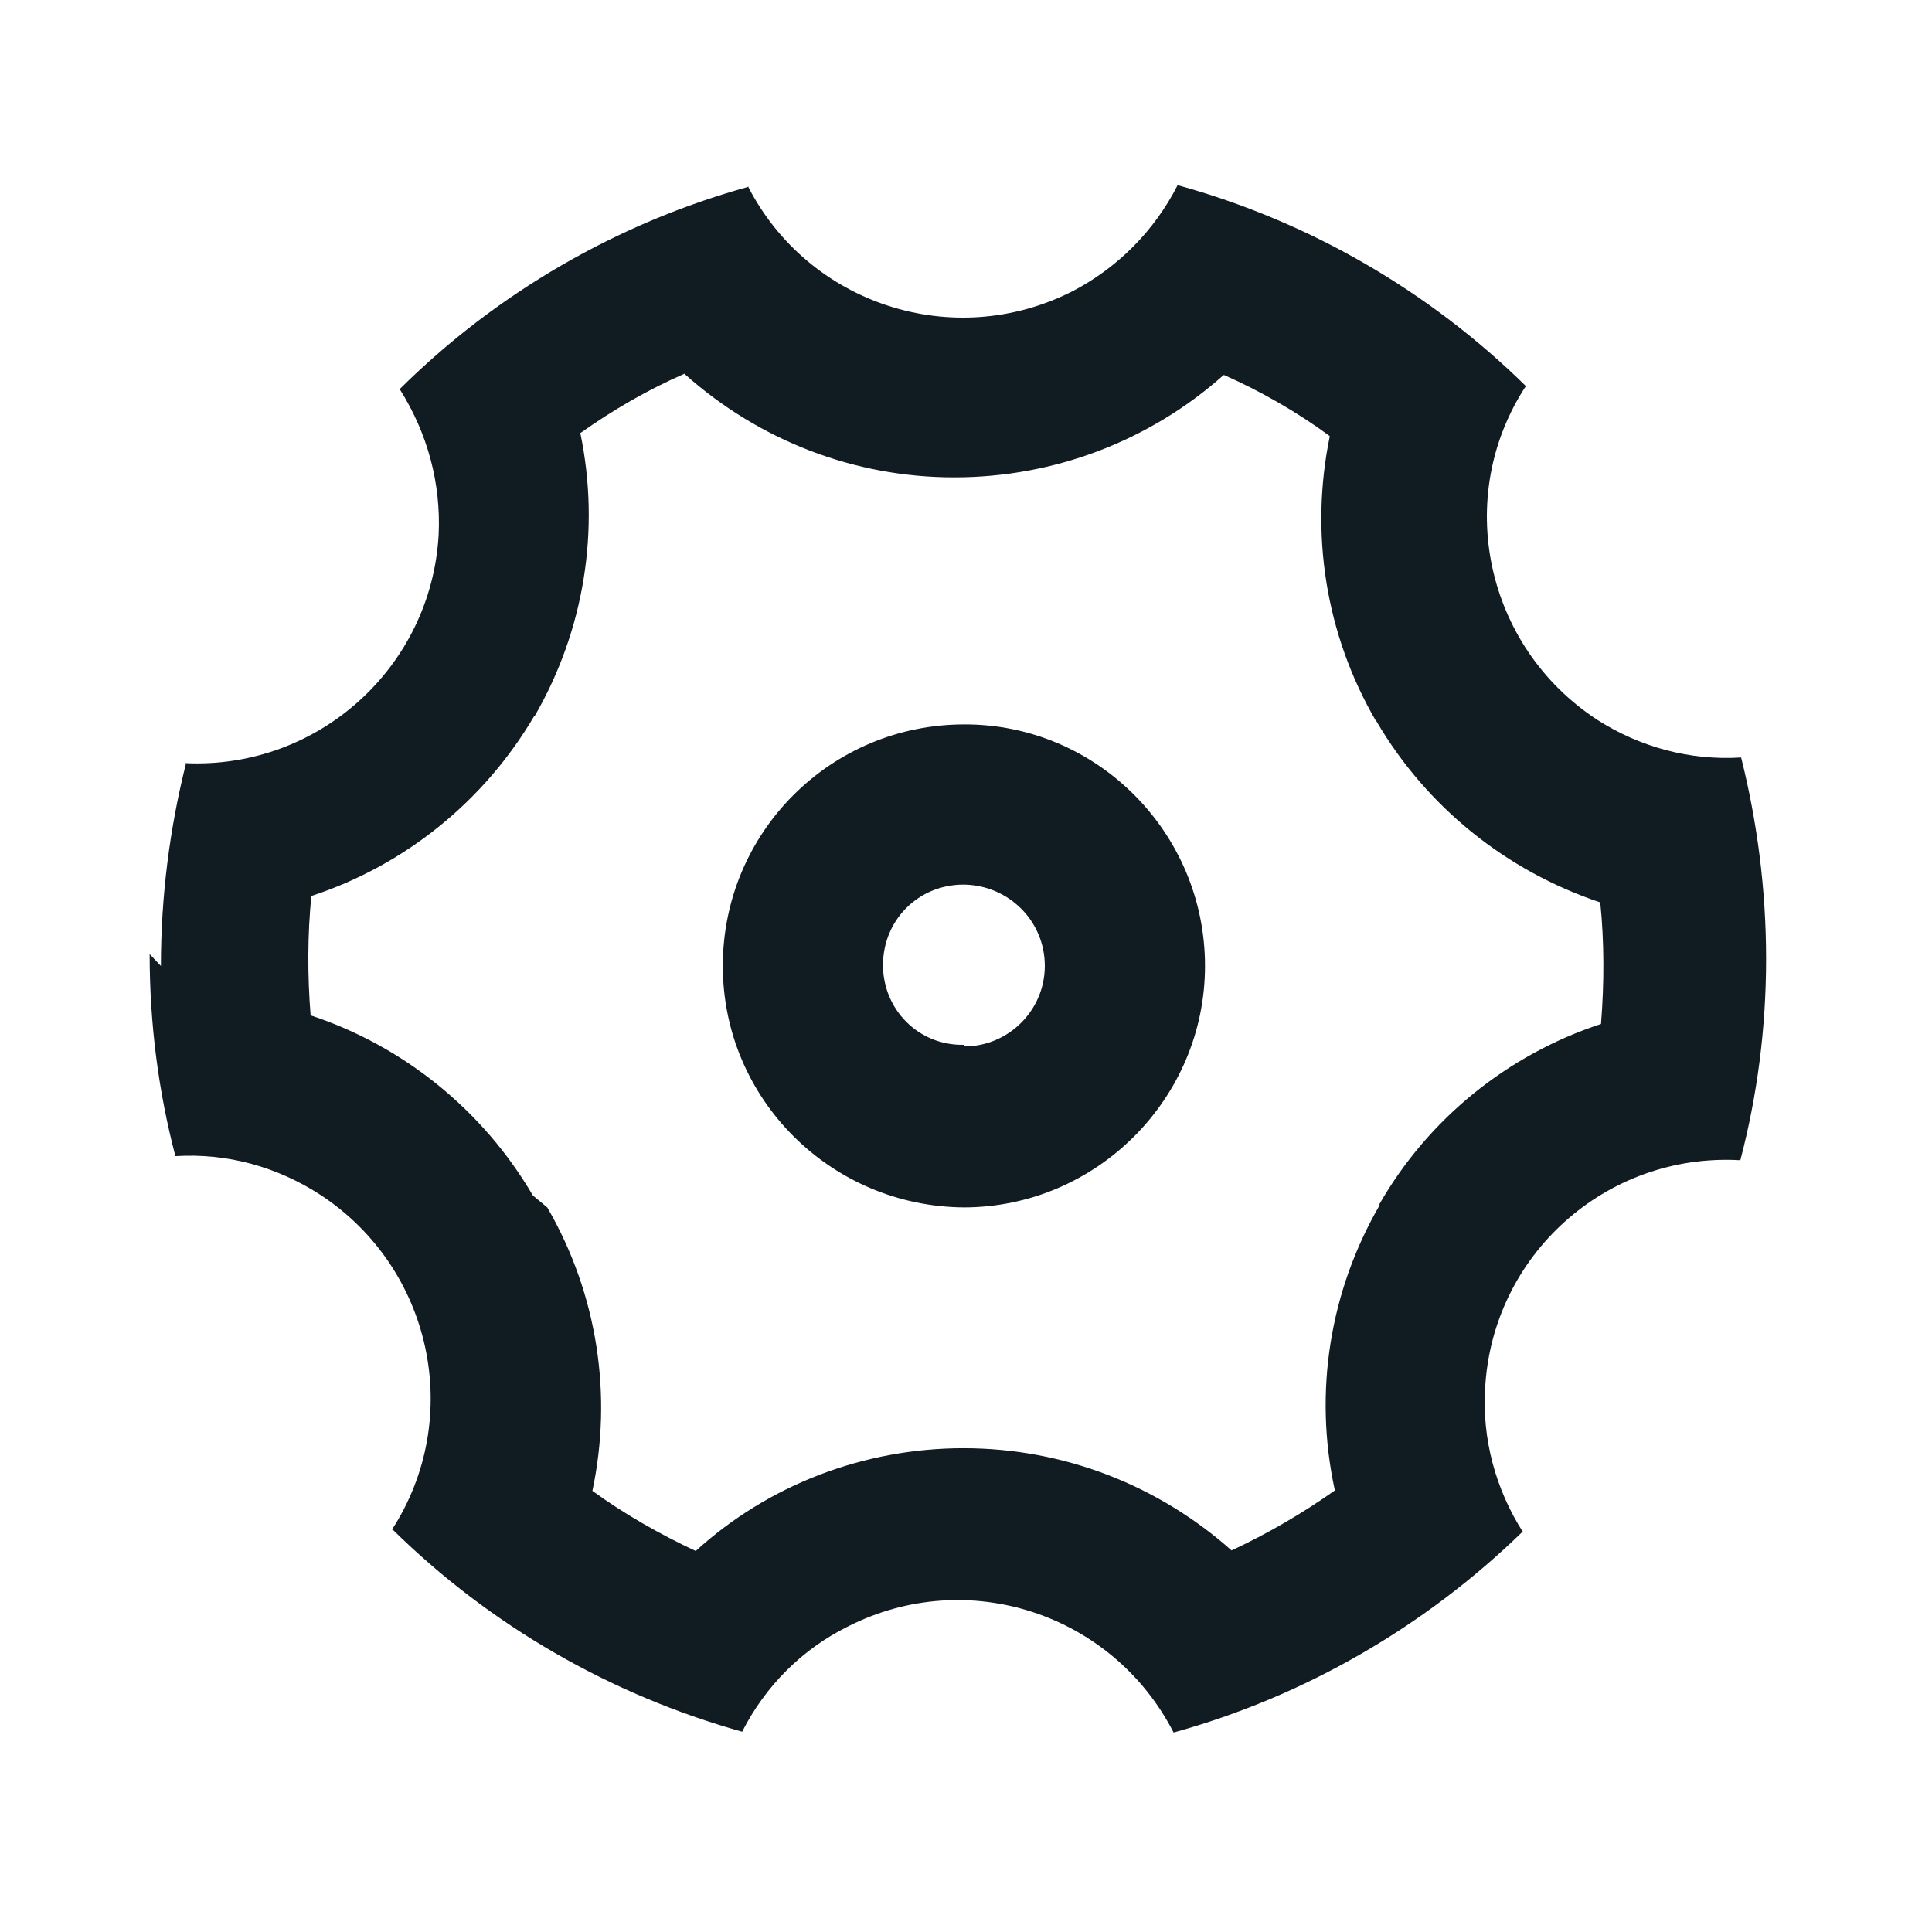
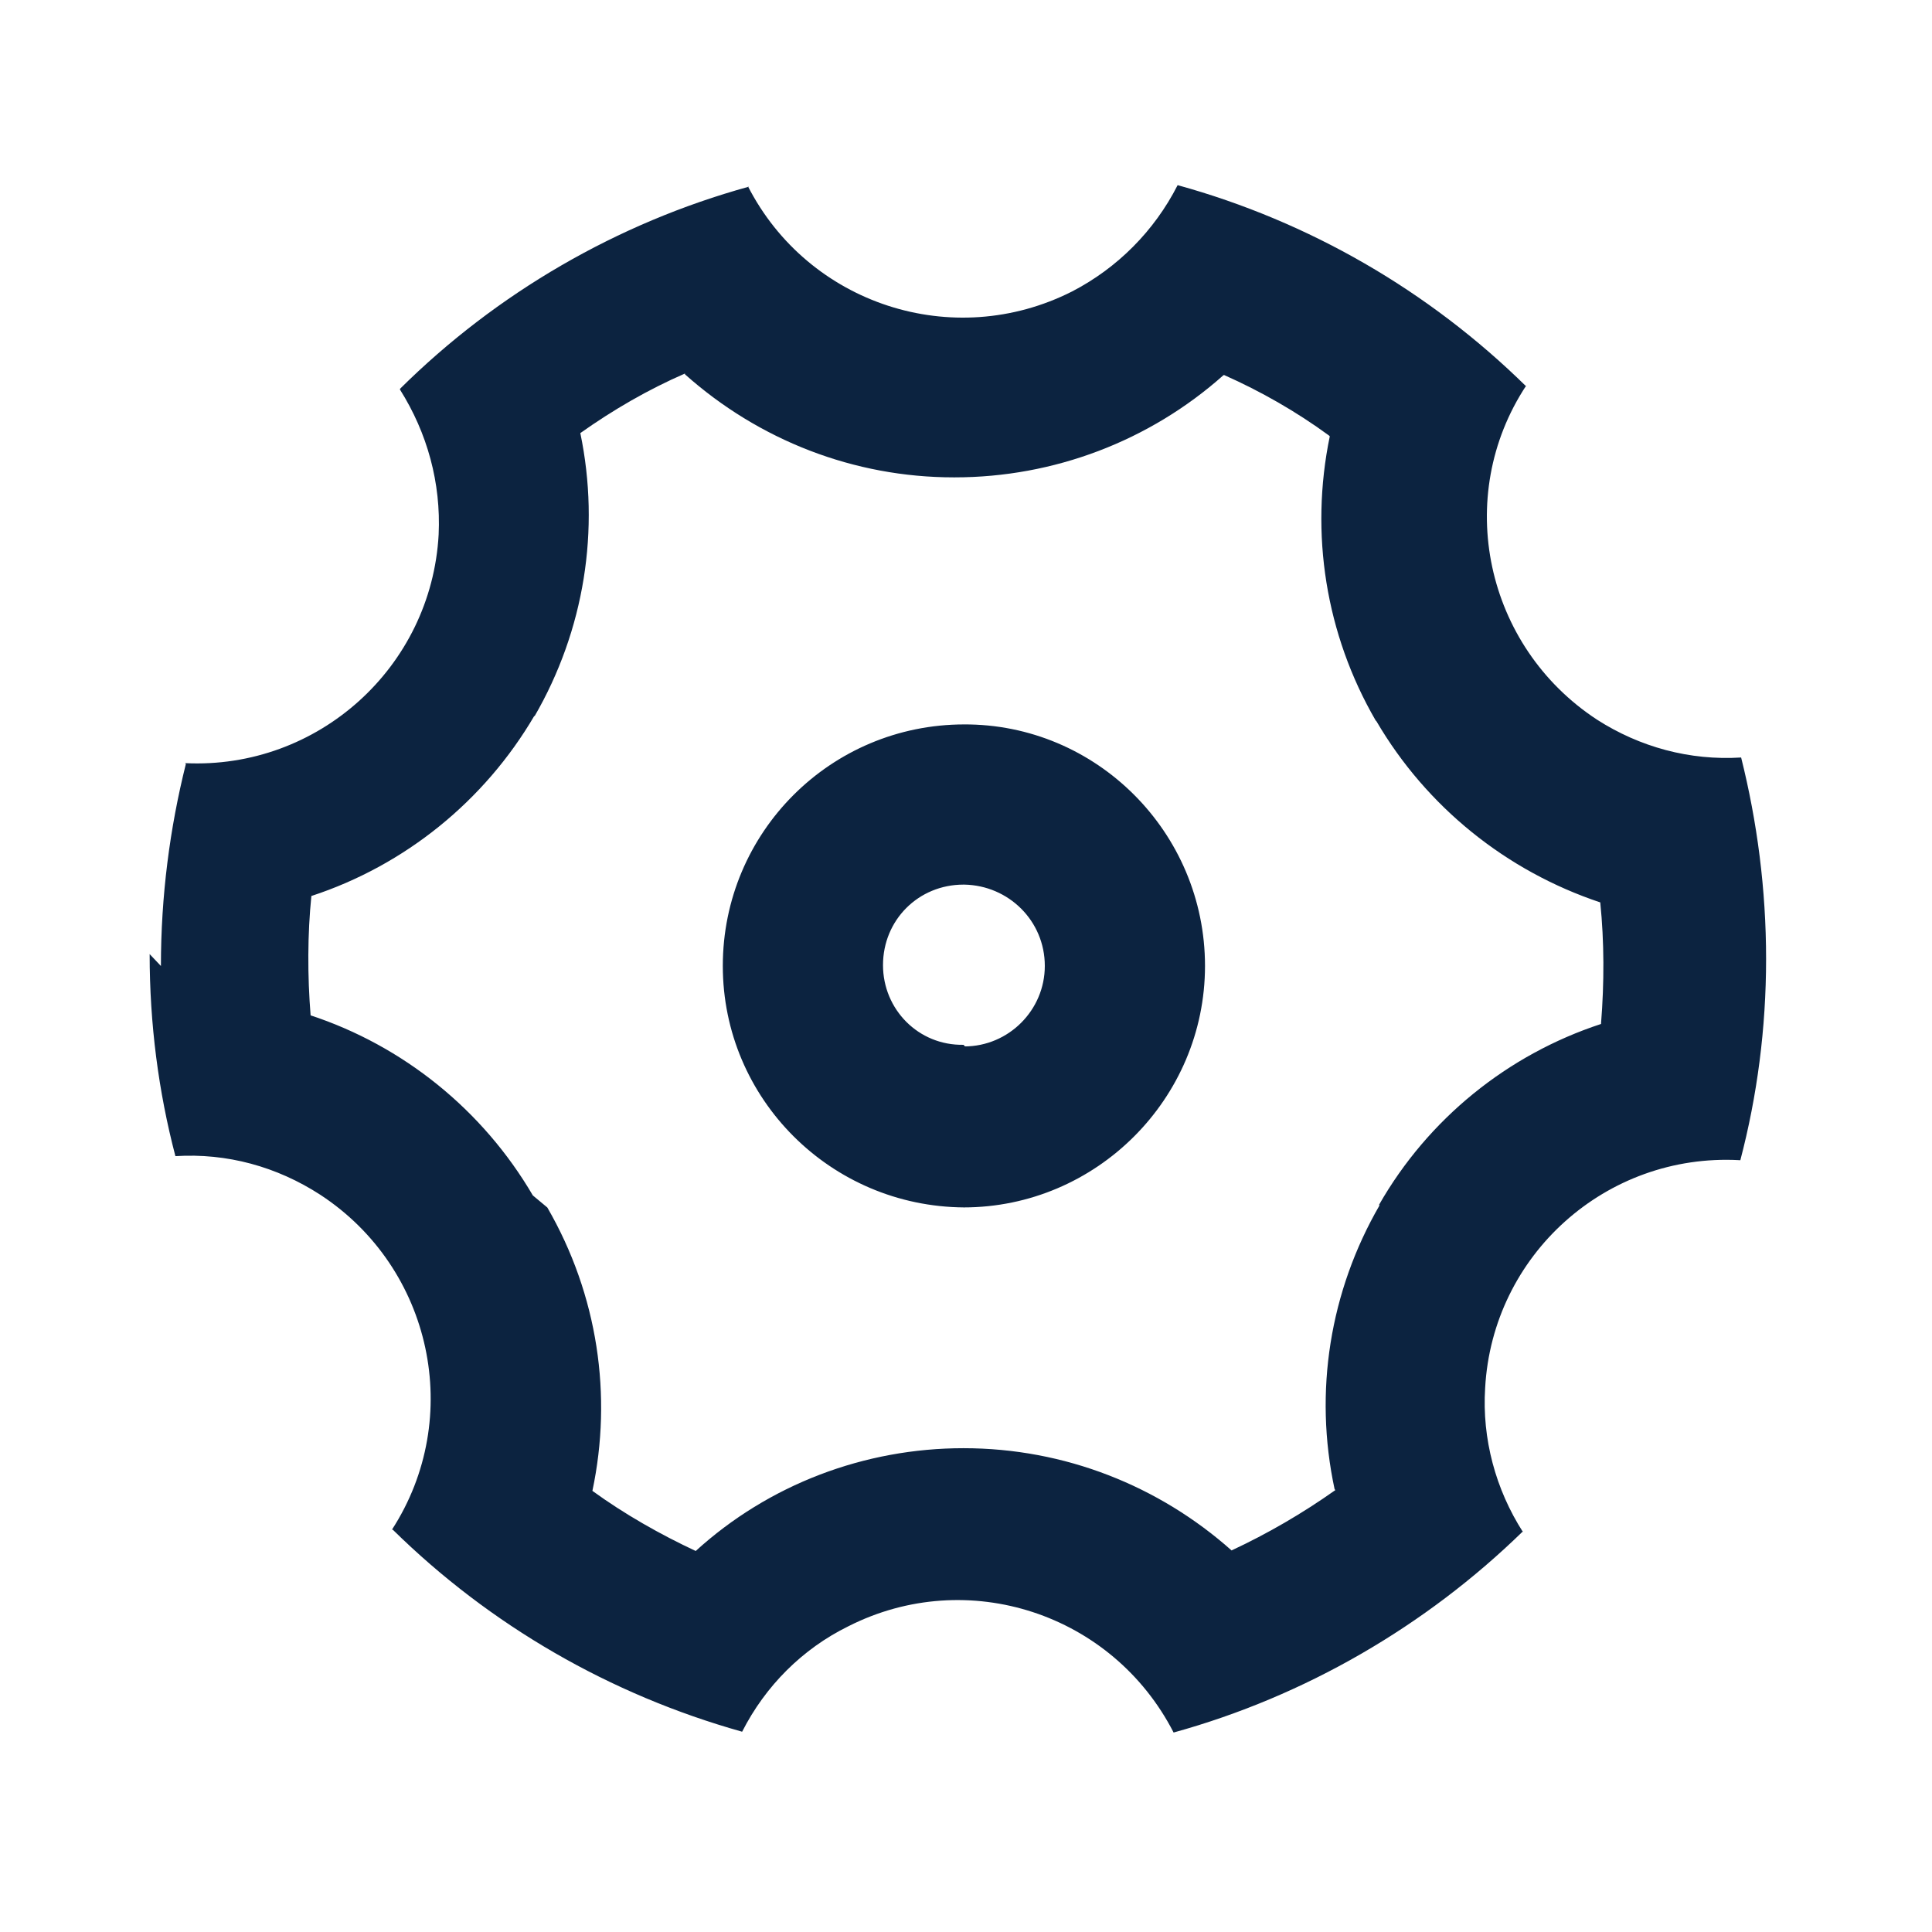
<svg xmlns="http://www.w3.org/2000/svg" fill="none" height="24" viewBox="0 0 24 24" width="24">
-   <path d="m1.999 12c0-.87.11-1.71.31-2.51l-.01-.01c1.65.08 3.06-1.19 3.15-2.84.03-.64-.14-1.26-.48-1.8v-.01c1.2-1.19 2.7-2.06 4.33-2.51l-.01-.01c.75 1.47 2.55 2.06 4.03 1.31.56-.29 1.02-.75 1.31-1.32 1.63.45 3.12 1.31 4.33 2.5v-.01c-.91 1.38-.51 3.24.88 4.15.53.34 1.15.51 1.79.47.2.8.31 1.638.31 2.503 0 .86-.11 1.7-.32 2.5l-.01-.001c-1.66-.09-3.07 1.18-3.16 2.83-.04.63.13 1.26.47 1.79v-.01c-1.21 1.18-2.71 2.05-4.34 2.5-.76-1.48-2.56-2.07-4.04-1.32-.57.28-1.03.74-1.32 1.31-1.64-.46-3.13-1.32-4.34-2.51h-.01c.9-1.39.5-3.25-.89-4.16-.54-.35-1.16-.52-1.8-.48-.21-.8-.32-1.64-.32-2.51zm4.8 3c.63 1.09.81 2.34.56 3.52.4.29.84.54 1.29.75h-.01c.91-.83 2.1-1.28 3.33-1.28 1.26 0 2.43.47 3.33 1.27.45-.21.88-.46 1.29-.75l-.01-.01c-.26-1.21-.06-2.46.56-3.53h-.01c.61-1.07 1.6-1.87 2.76-2.25v-.01c.04-.5.04-1.01-.01-1.5-1.17-.39-2.16-1.19-2.78-2.25l-.01-.01c-.62-1.07-.82-2.32-.57-3.53l-.01-.01c-.41-.3-.85-.55-1.3-.75h-.01c-.92.82-2.11 1.27-3.34 1.27h-.01c-1.24 0-2.42-.46-3.34-1.28v-.01c-.46.2-.89.45-1.3.74.25 1.2.05 2.45-.57 3.52v-.01c-.62 1.06-1.61 1.86-2.77 2.24v-.01c-.05.49-.05 1-.01 1.5l-.01-.01c1.16.38 2.15 1.18 2.77 2.24zm5.19 0-.01-.001c-1.66-.01-3-1.35-3-3 0-1.66 1.34-3 3-3h-.01c1.65-.01 3 1.34 3 3 0 1.65-1.35 3-3 3zm0-2-.01-.001c.55 0 1-.45 1-1 0-.56-.45-1-1-1.01h-.01c-.56 0-1 .44-1 1 0 .55.44 1 1 .99z" fill="#101b22" />
+   <path d="m1.999 12c0-.87.11-1.71.31-2.51l-.01-.01c1.65.08 3.06-1.19 3.15-2.84.03-.64-.14-1.26-.48-1.8v-.01c1.2-1.19 2.7-2.06 4.33-2.51l-.01-.01c.75 1.47 2.55 2.06 4.03 1.31.56-.29 1.02-.75 1.31-1.32 1.63.45 3.12 1.31 4.33 2.5v-.01c-.91 1.38-.51 3.24.88 4.15.53.34 1.15.51 1.79.47.2.8.31 1.638.31 2.503 0 .86-.11 1.7-.32 2.5l-.01-.001c-1.66-.09-3.07 1.18-3.16 2.83-.04.63.13 1.26.47 1.79v-.01c-1.21 1.18-2.71 2.05-4.34 2.5-.76-1.48-2.56-2.07-4.04-1.32-.57.28-1.03.74-1.32 1.31-1.64-.46-3.13-1.32-4.34-2.51h-.01c.9-1.39.5-3.25-.89-4.16-.54-.35-1.16-.52-1.8-.48-.21-.8-.32-1.64-.32-2.51zm4.8 3c.63 1.09.81 2.34.56 3.52.4.29.84.54 1.29.75h-.01c.91-.83 2.1-1.28 3.33-1.28 1.26 0 2.43.47 3.33 1.27.45-.21.88-.46 1.29-.75l-.01-.01c-.26-1.21-.06-2.46.56-3.53h-.01c.61-1.07 1.6-1.87 2.76-2.25v-.01c.04-.5.04-1.01-.01-1.5-1.17-.39-2.16-1.19-2.78-2.25l-.01-.01c-.62-1.07-.82-2.32-.57-3.53l-.01-.01c-.41-.3-.85-.55-1.3-.75h-.01c-.92.82-2.11 1.27-3.34 1.27h-.01c-1.24 0-2.42-.46-3.34-1.28v-.01c-.46.2-.89.45-1.3.74.25 1.2.05 2.45-.57 3.52v-.01c-.62 1.06-1.61 1.86-2.77 2.24v-.01c-.05.49-.05 1-.01 1.5l-.01-.01c1.16.38 2.15 1.18 2.77 2.24zm5.19 0-.01-.001c-1.66-.01-3-1.35-3-3 0-1.66 1.34-3 3-3h-.01c1.65-.01 3 1.34 3 3 0 1.65-1.35 3-3 3zm0-2-.01-.001c.55 0 1-.45 1-1 0-.56-.45-1-1-1.01h-.01c-.56 0-1 .44-1 1 0 .55.44 1 1 .99z" fill="#0C2340" />
</svg>
